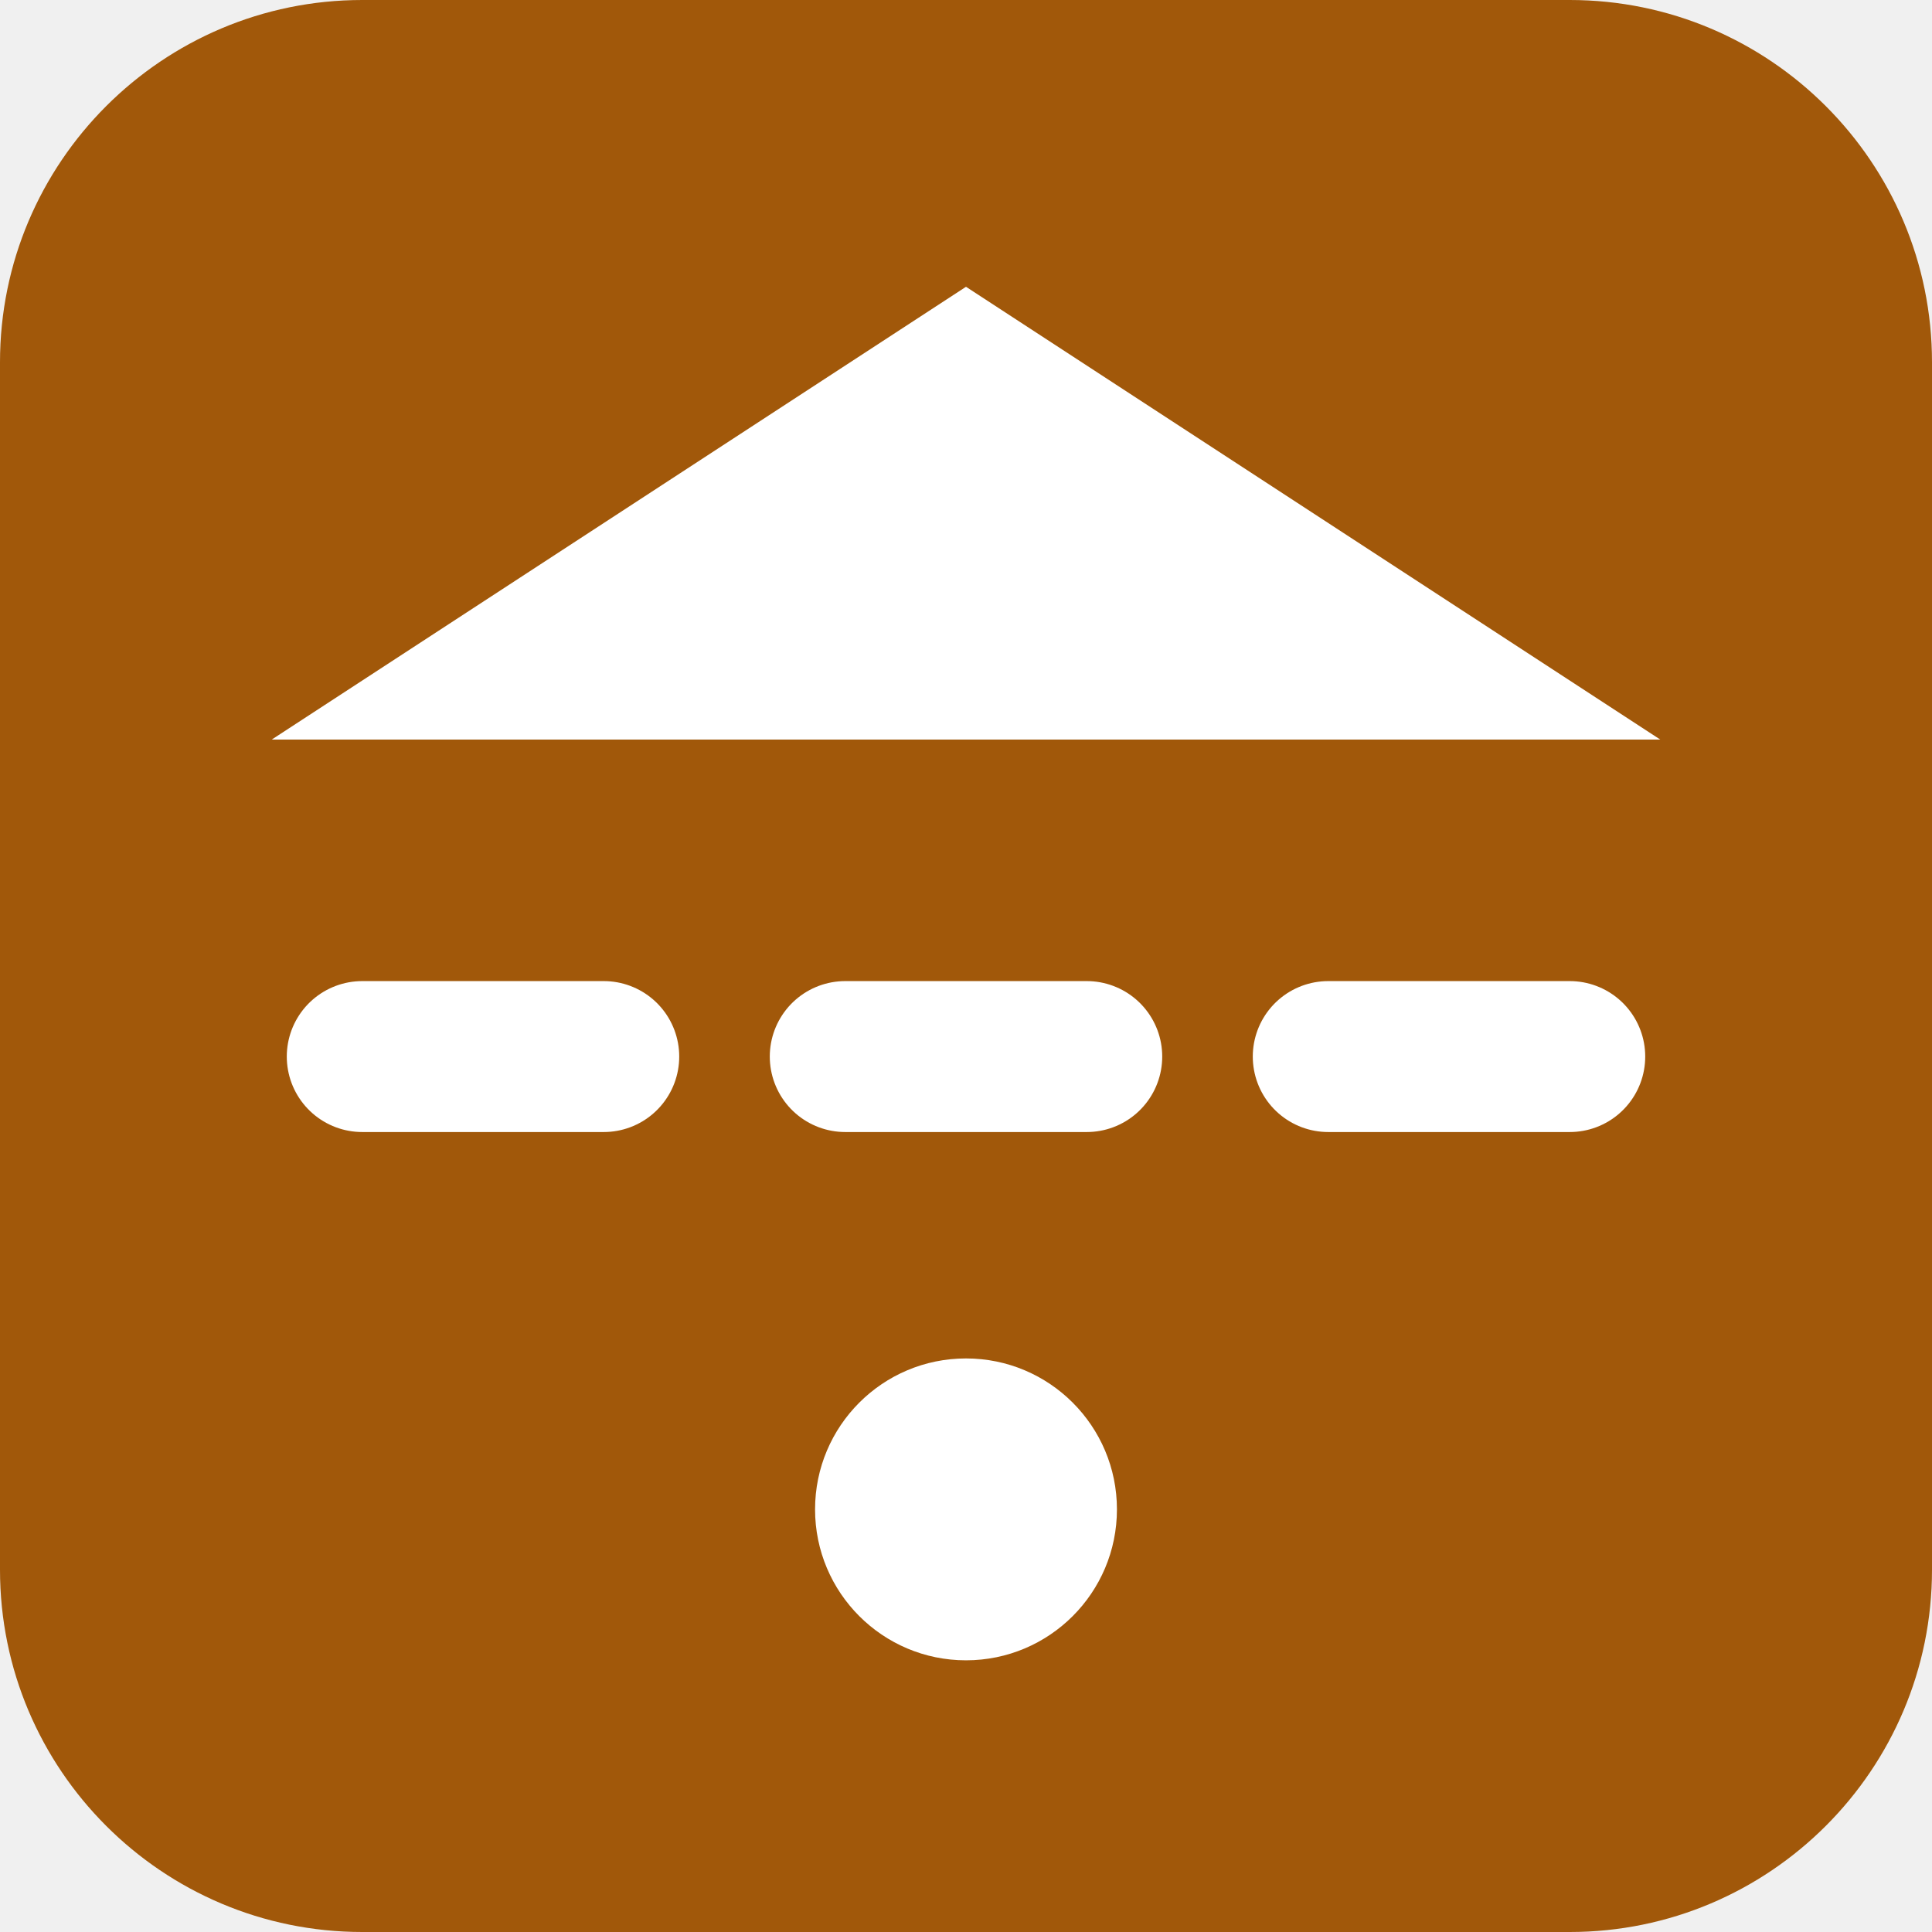
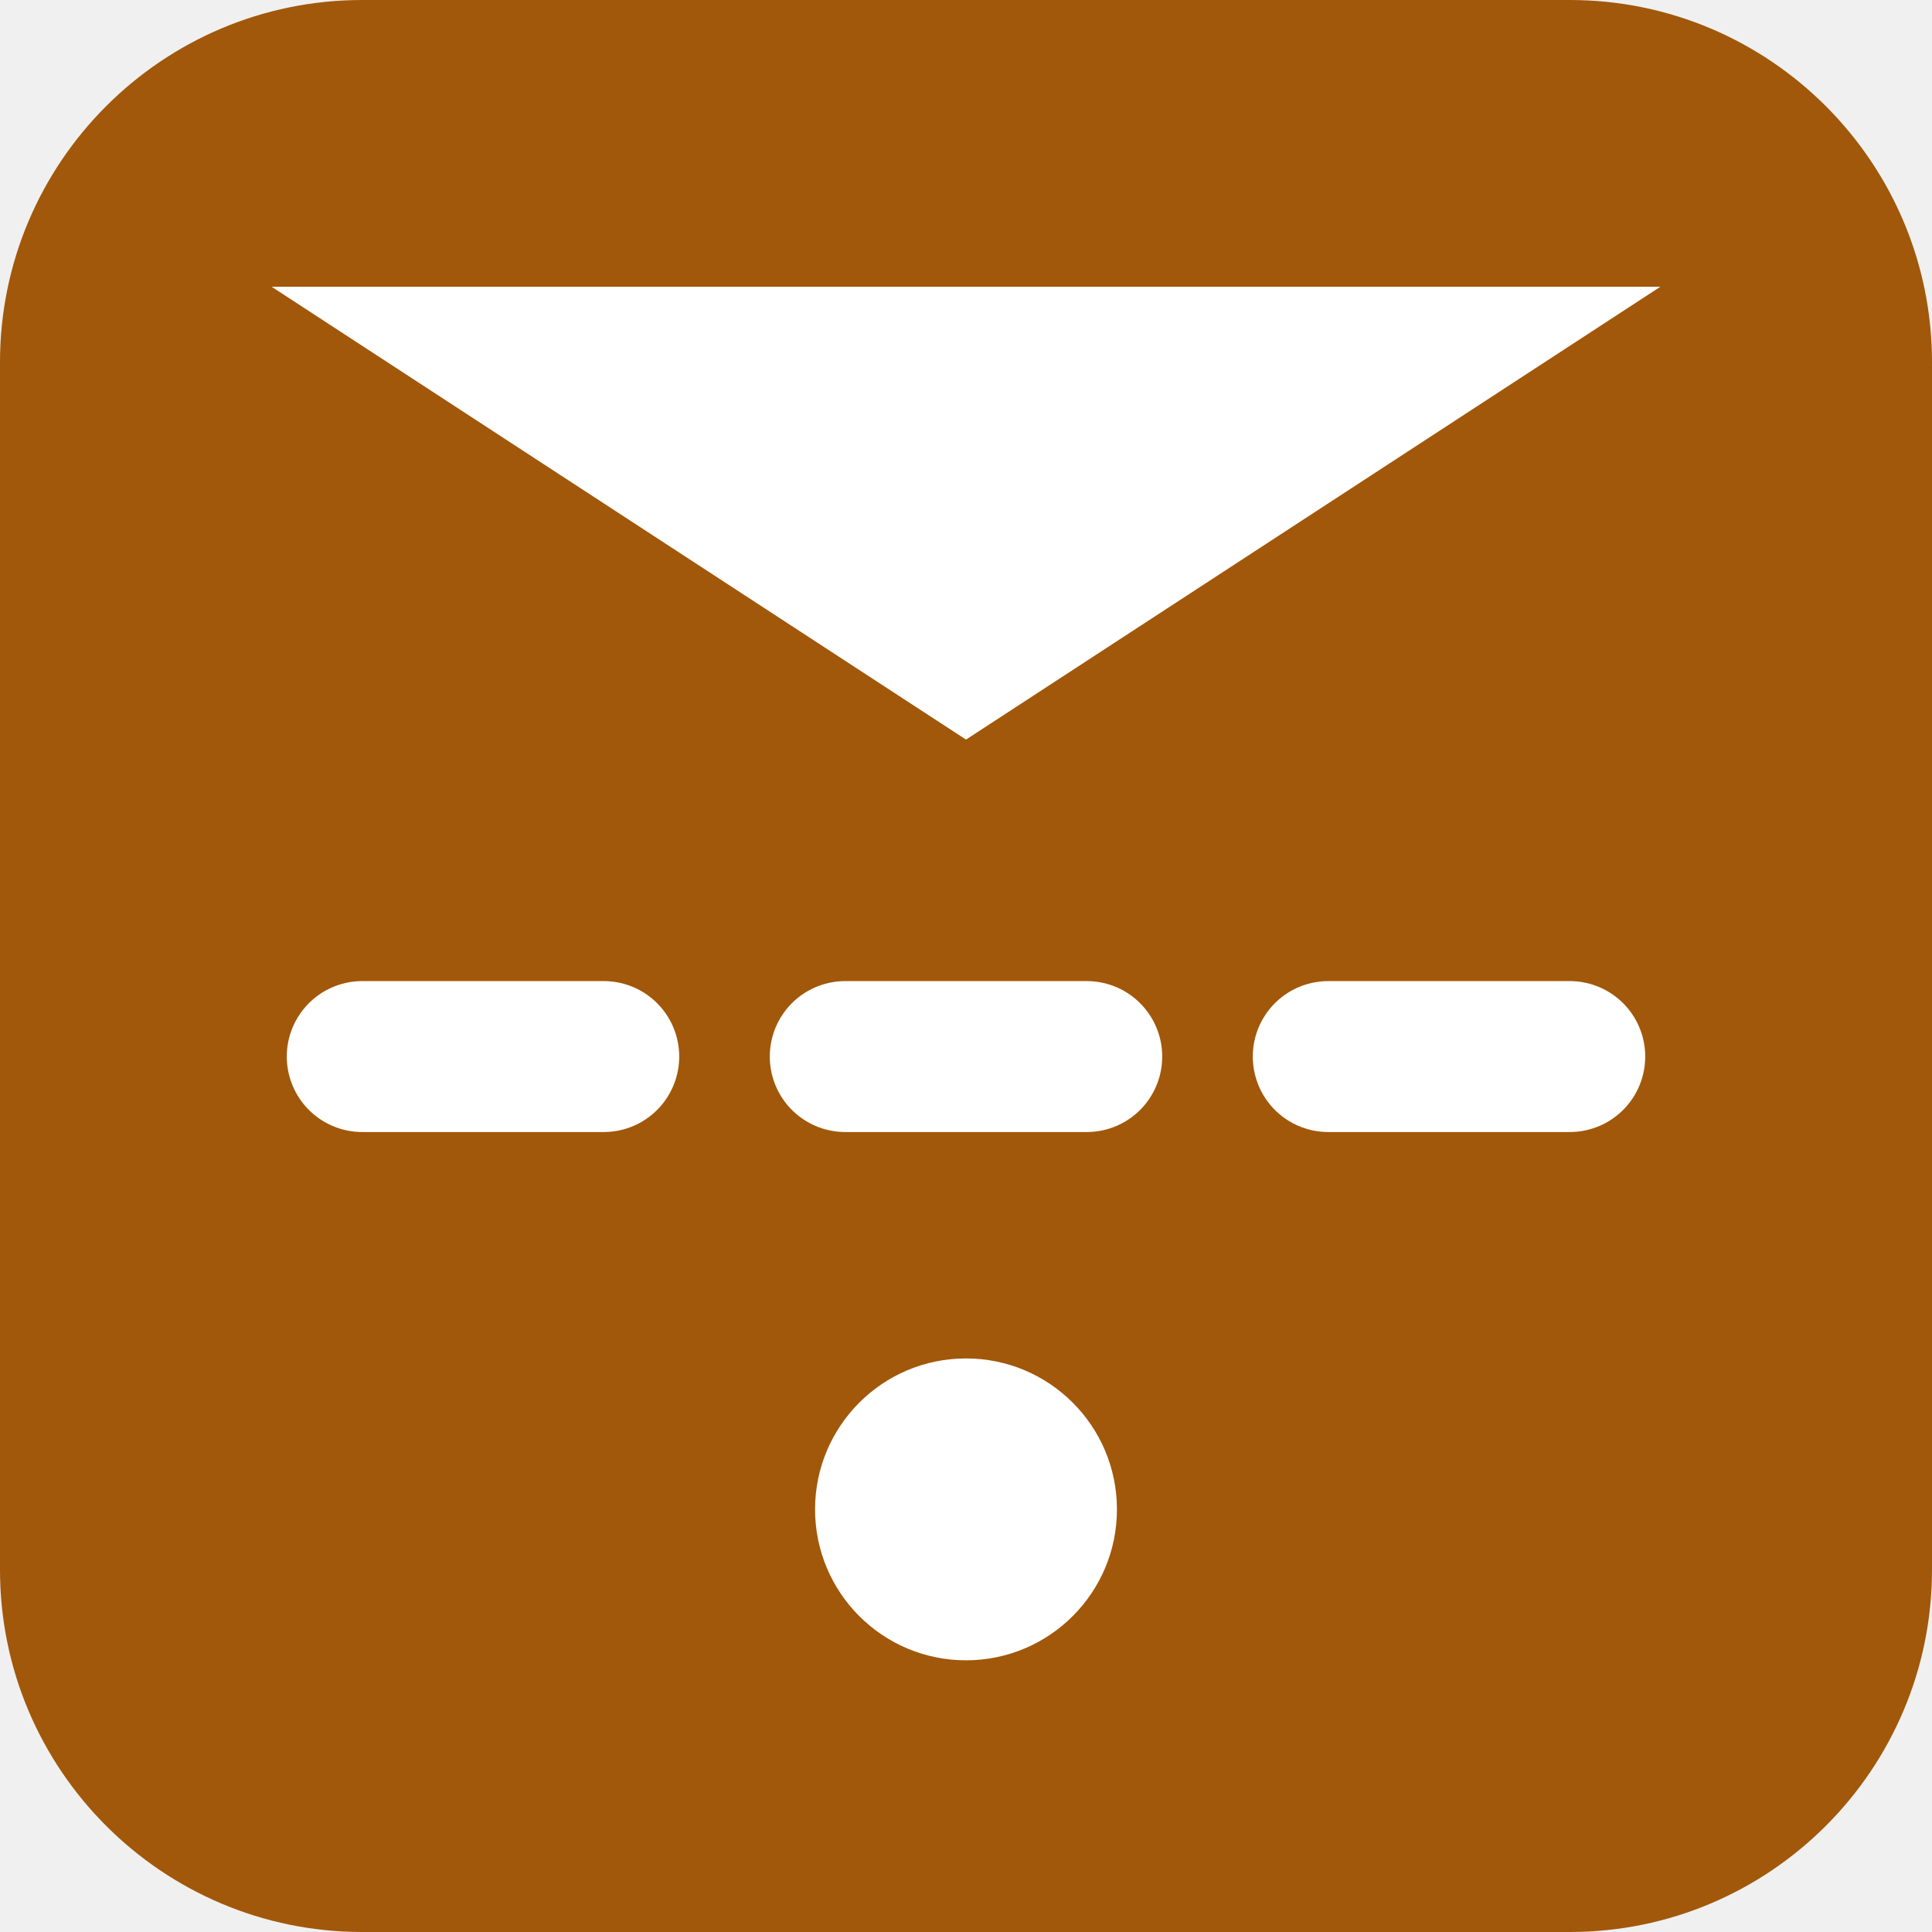
<svg xmlns="http://www.w3.org/2000/svg" width="100%" height="100%" viewBox="0 0 64 64" version="1.1" xml:space="preserve" style="fill-rule:evenodd;clip-rule:evenodd;stroke-linecap:round;">
  <g id="Website">
    <path d="M64,12L64,52C64,58.623 58.623,64 52,64L12,64C5.377,64 0,58.623 0,52L0,12C0,5.377 5.377,0 12,0L52,0C58.623,0 64,5.377 64,12Z" style="fill:rgb(161,88,10);" />
-     <path d="M32,9.5L55,24.5L9,24.5L32,9.5Z" style="fill:white;" />
+     <g transform="matrix(1,0,0,-1,0,34)">
+       <path d="M32,9.5L55,24.5L9,24.5L32,9.5Z" style="fill:white;" />
+     </g>
  </g>
  <g transform="matrix(1,0,0,1,0,2)">
    <path d="M12,33L20,33M28,33L36,33M44,33L52,33" style="fill-rule:nonzero;stroke:white;stroke-width:5px;" />
  </g>
  <g transform="matrix(0.833333,0,0,0.833333,5.333333,10)">
    <circle cx="32" cy="48" r="6" style="fill:white;" />
  </g>
</svg>
